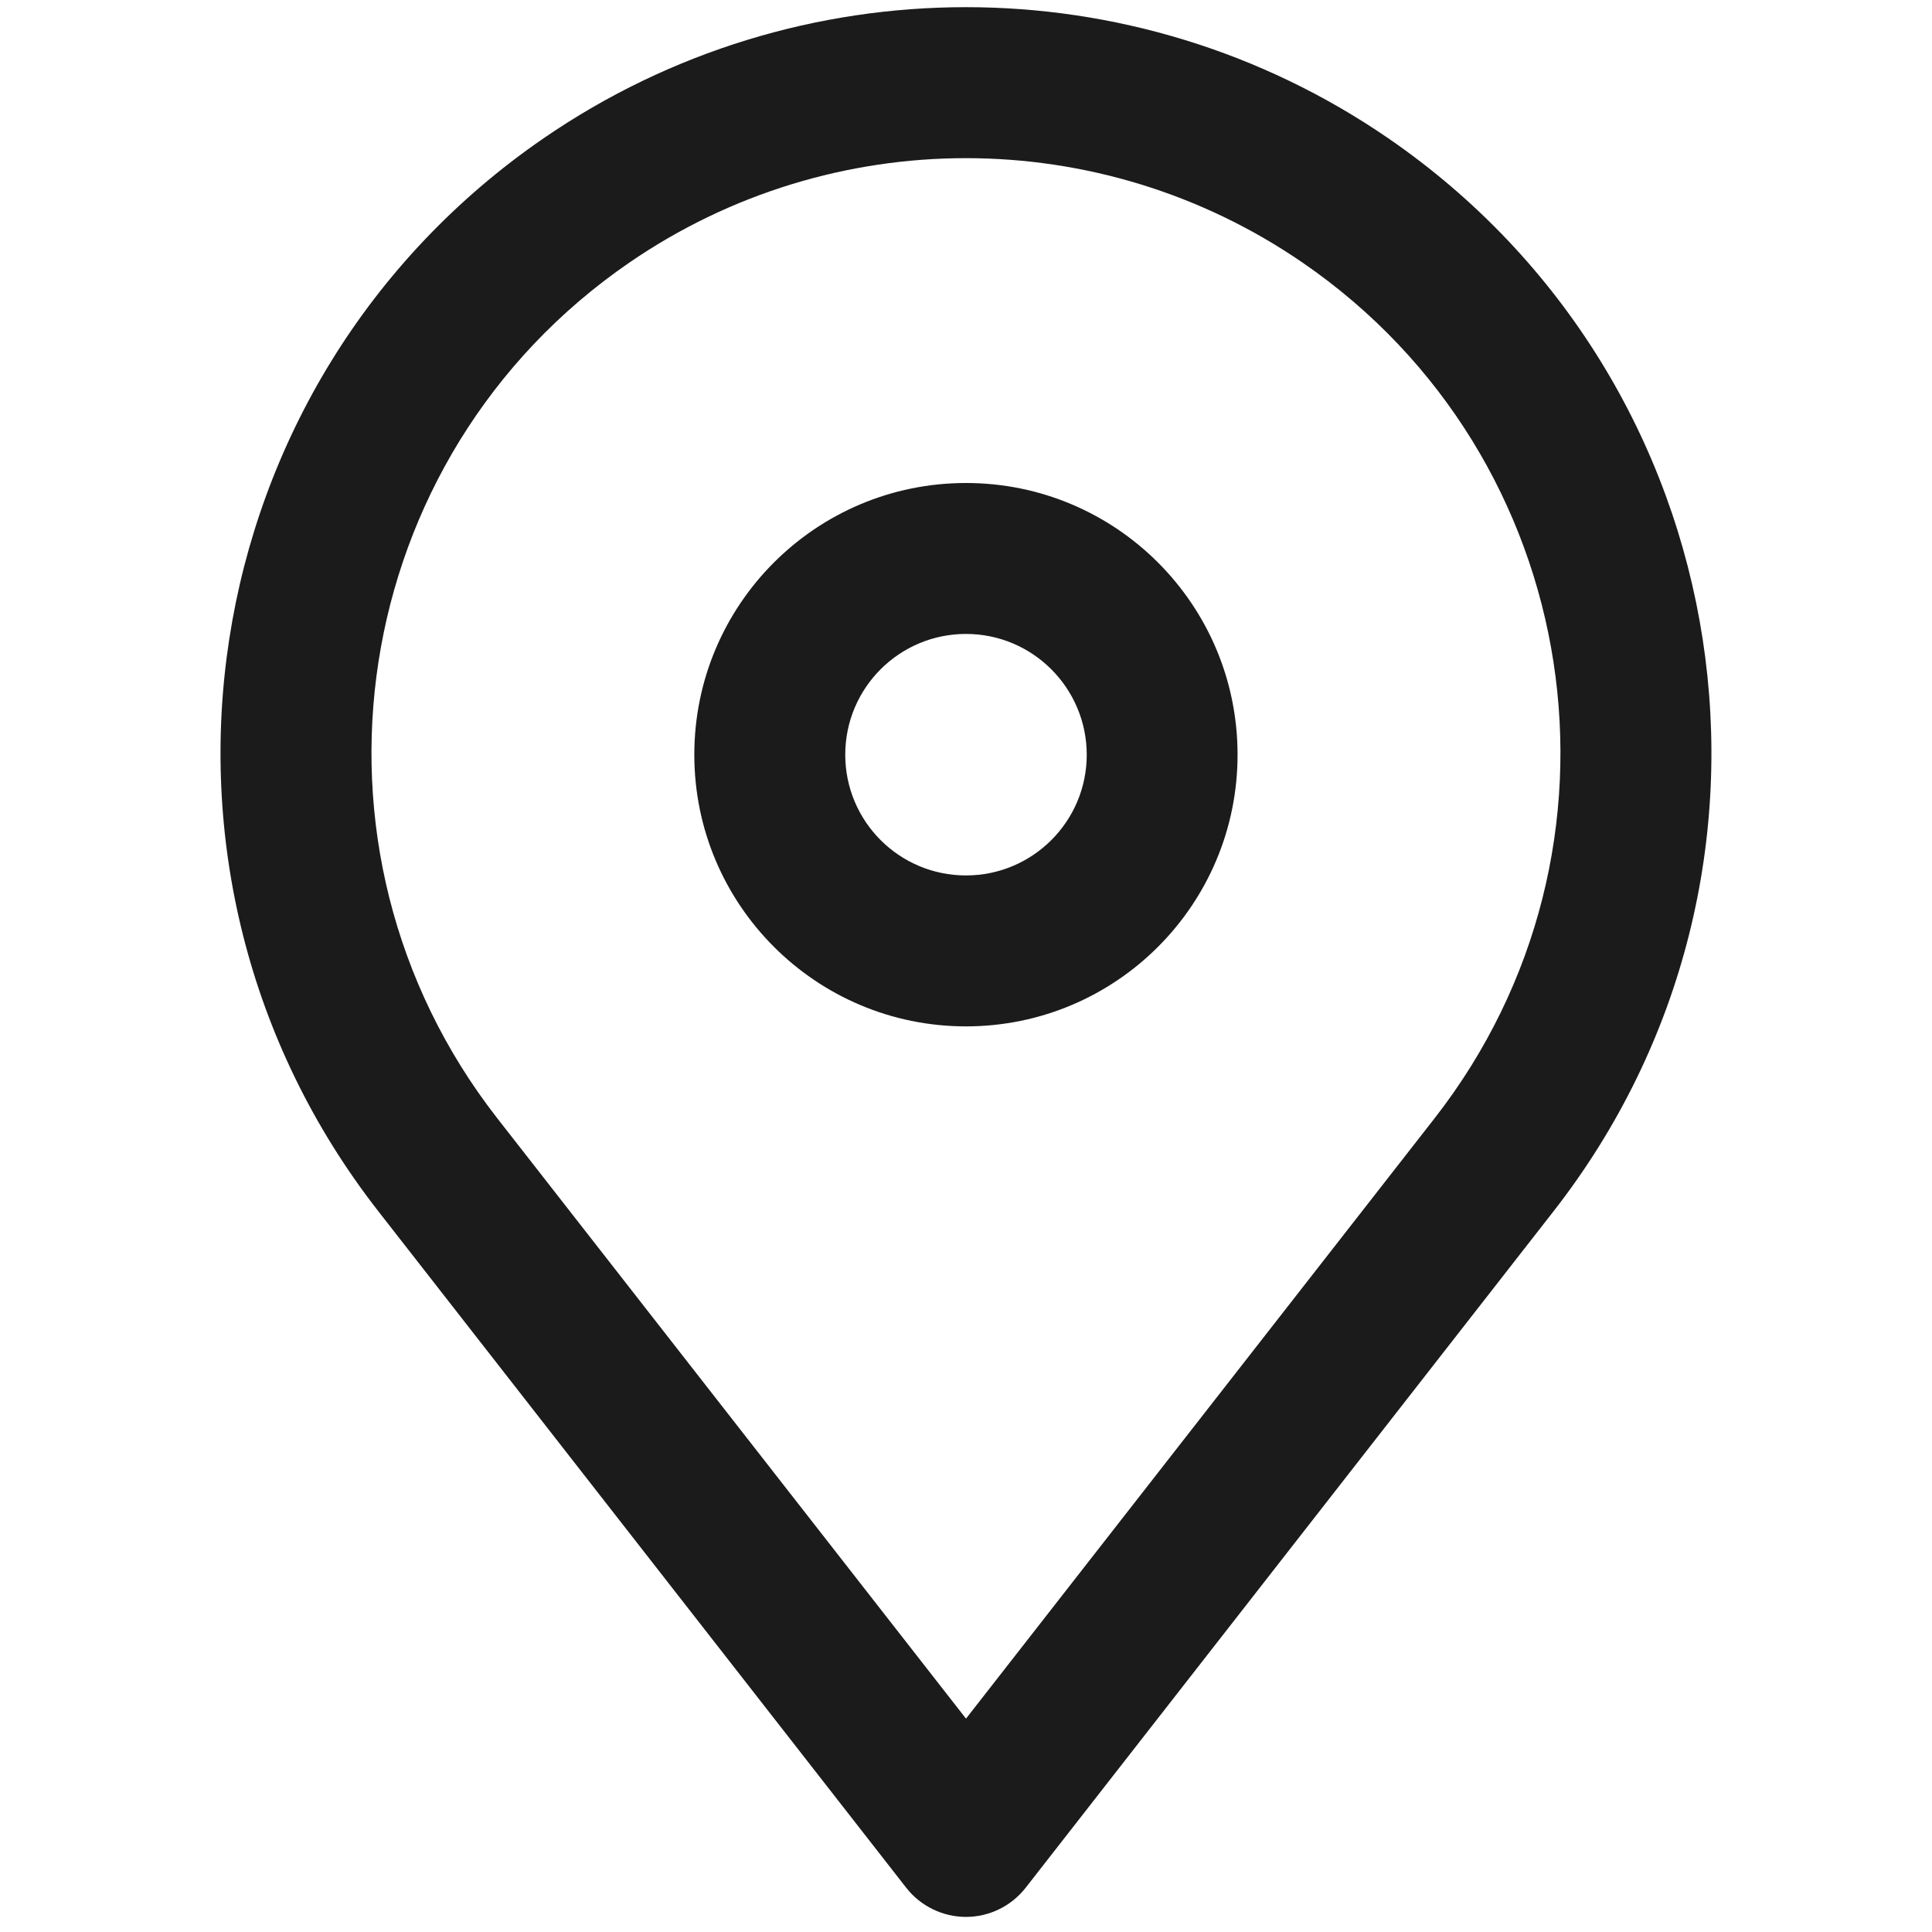
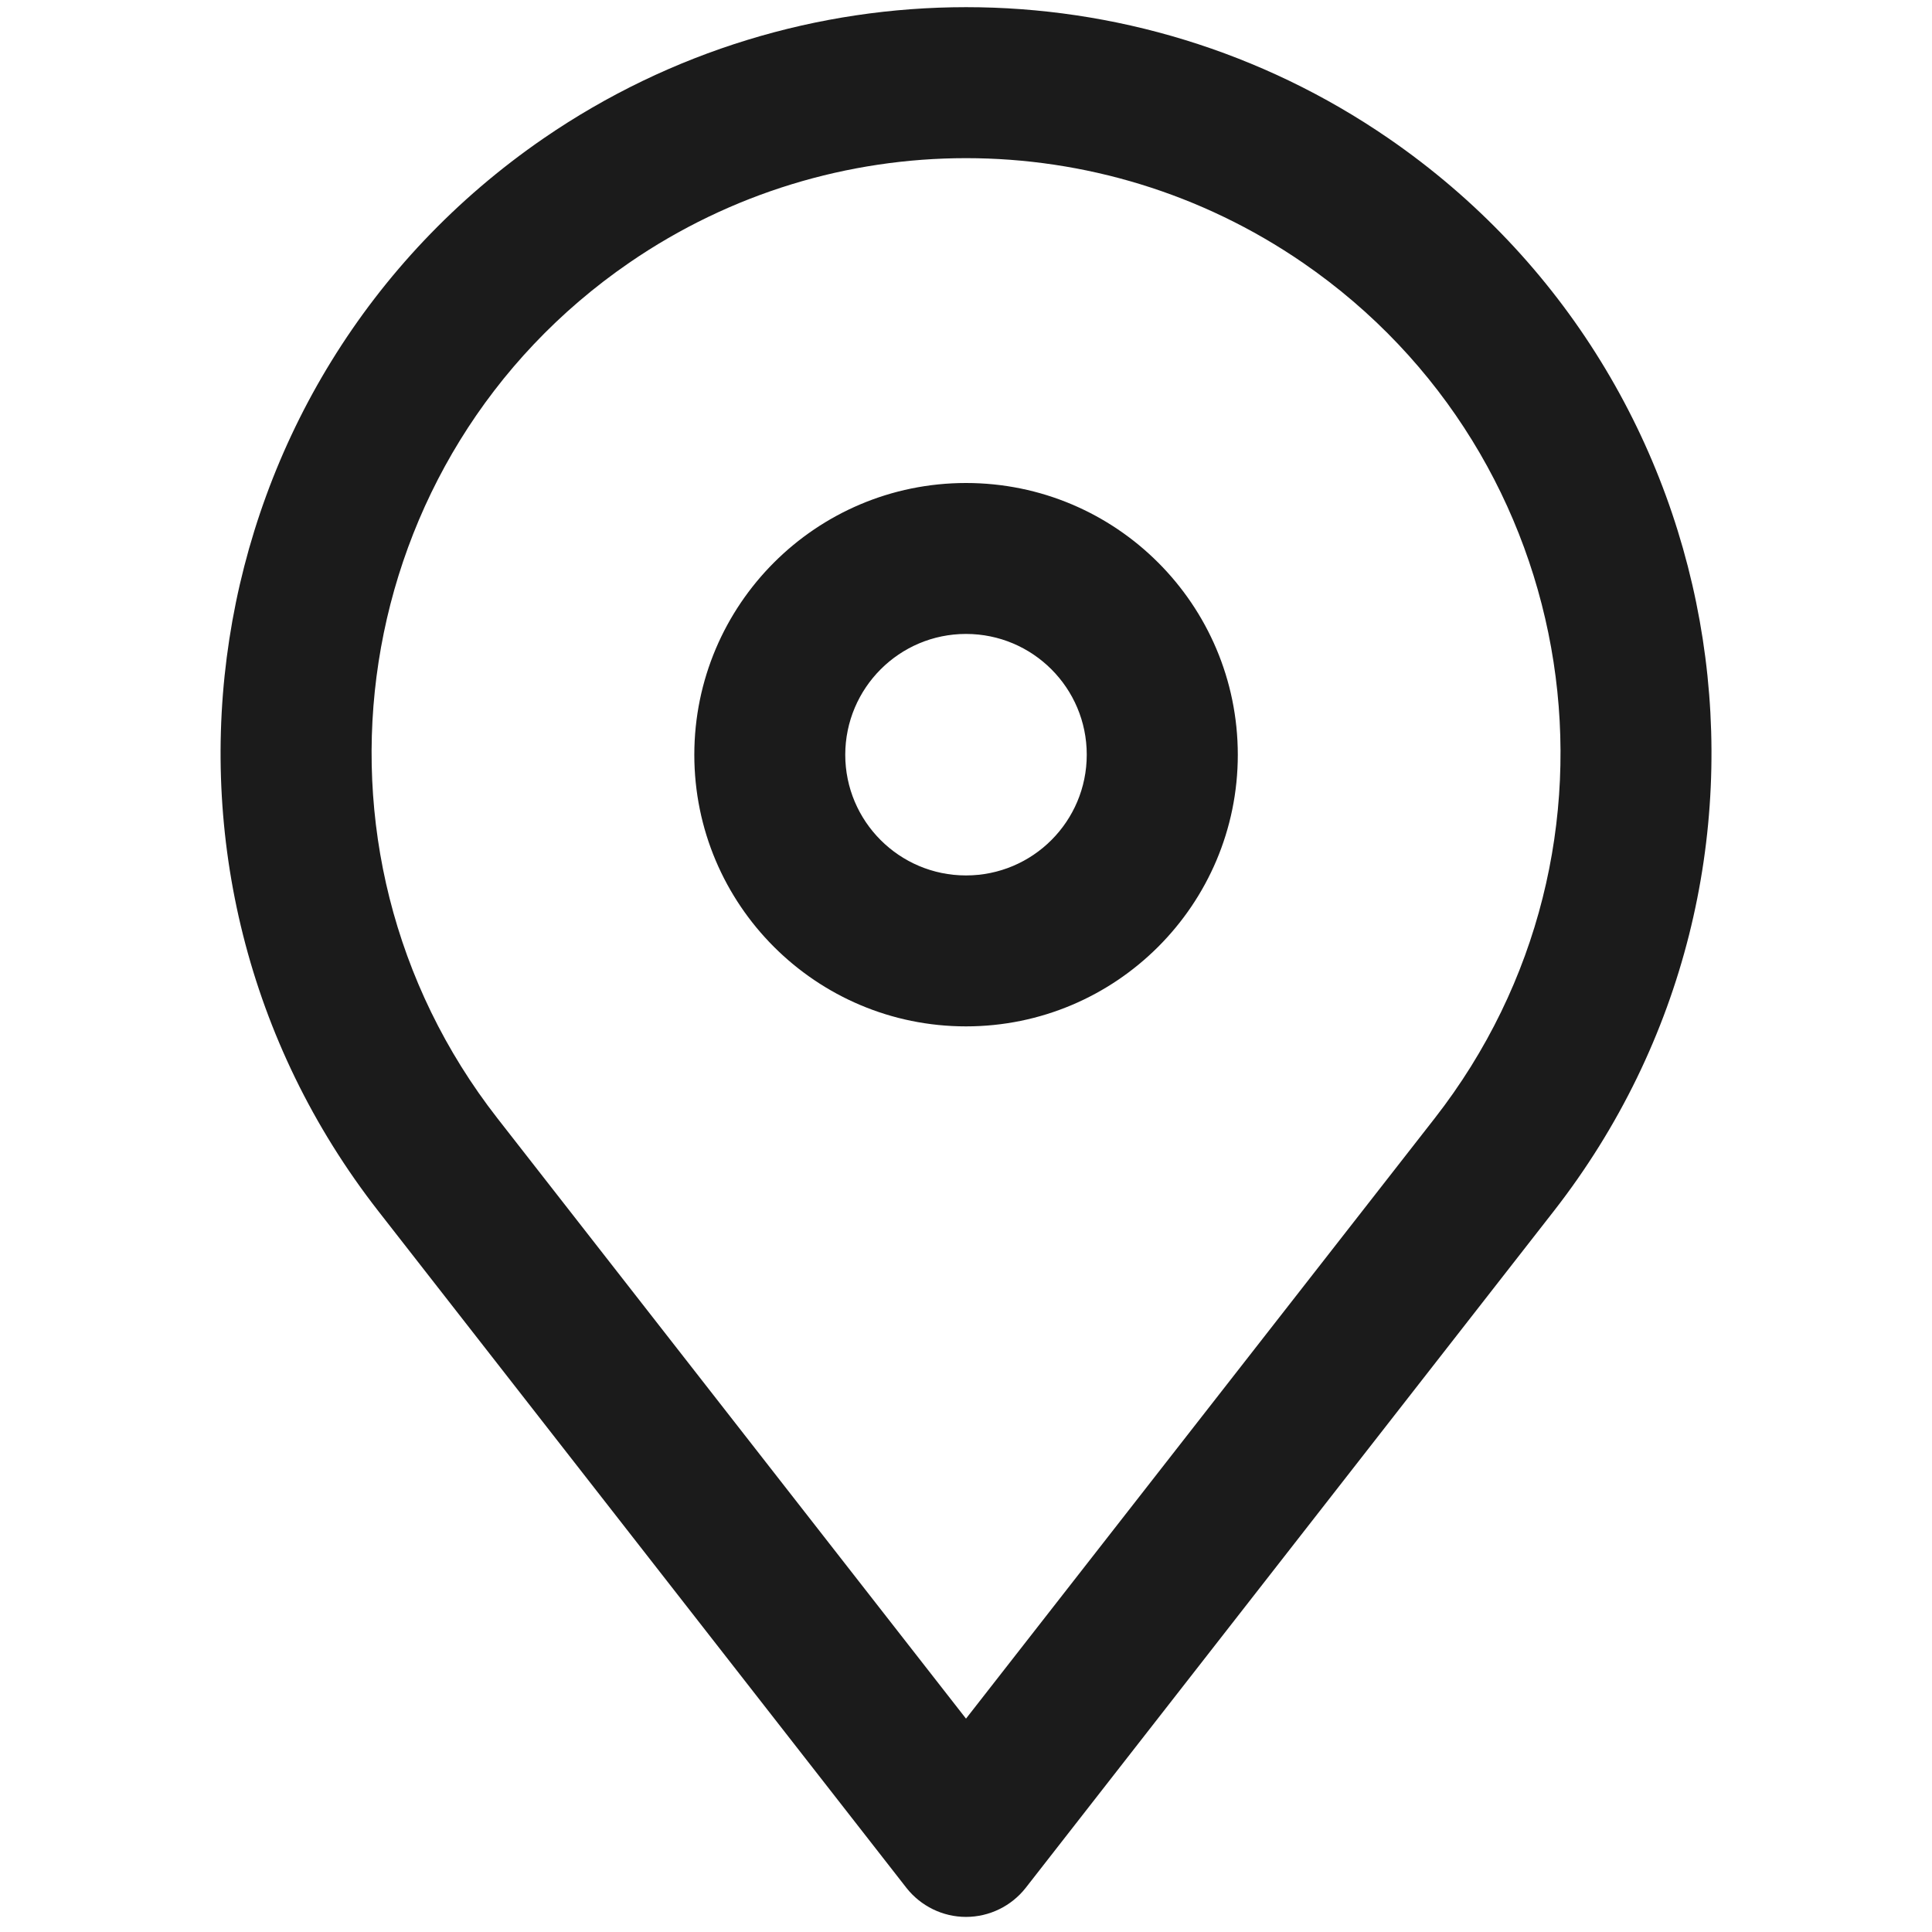
<svg xmlns="http://www.w3.org/2000/svg" width="16" height="16" viewBox="0 0 16 16" fill="none">
-   <path d="M4.502 1.145C6.609 -0.303 9.39 -0.302 11.497 1.145C14.427 3.16 15.054 7.228 12.866 10.031L8.493 15.635C8.374 15.786 8.192 15.875 8 15.875C7.807 15.875 7.625 15.786 7.506 15.635L3.133 10.031C0.946 7.228 1.572 3.16 4.502 1.145ZM10.789 2.176C9.109 1.021 6.89 1.021 5.21 2.176C2.874 3.782 2.374 7.026 4.119 9.262L8 14.233L11.88 9.262C13.625 7.026 13.126 3.782 10.789 2.176ZM8 4C9.242 4 10.249 5.007 10.249 6.25C10.249 7.493 9.242 8.5 8 8.5C6.757 8.5 5.75 7.492 5.75 6.25C5.75 5.007 6.757 4 8 4ZM8 5.25C7.447 5.25 7 5.698 7 6.25C7 6.802 7.447 7.25 8 7.25C8.552 7.25 9 6.802 9 6.25C8.999 5.698 8.552 5.25 8 5.25Z" fill="#1B1B1B" />
+   <path d="M4.503 1.145C6.61 -0.302 9.391 -0.303 11.498 1.145C14.428 3.16 15.054 7.228 12.867 10.031L8.494 15.635C8.375 15.786 8.193 15.875 8 15.875C7.808 15.875 7.626 15.786 7.507 15.635L3.134 10.031C0.946 7.228 1.573 3.16 4.503 1.145ZM10.79 2.176C9.11 1.021 6.891 1.021 5.211 2.176C2.875 3.782 2.375 7.026 4.12 9.262L8 14.233L11.881 9.262C13.626 7.026 13.126 3.782 10.79 2.176ZM8 4C9.243 4 10.25 5.007 10.251 6.25C10.251 7.492 9.243 8.5 8 8.5C6.758 8.5 5.75 7.493 5.75 6.25C5.751 5.007 6.758 4 8 4ZM8 5.25C7.448 5.25 7.001 5.698 7 6.25C7 6.802 7.448 7.25 8 7.25C8.553 7.25 9 6.802 9 6.25C9 5.698 8.553 5.25 8 5.25Z" fill="#1B1B1B" />
</svg>
